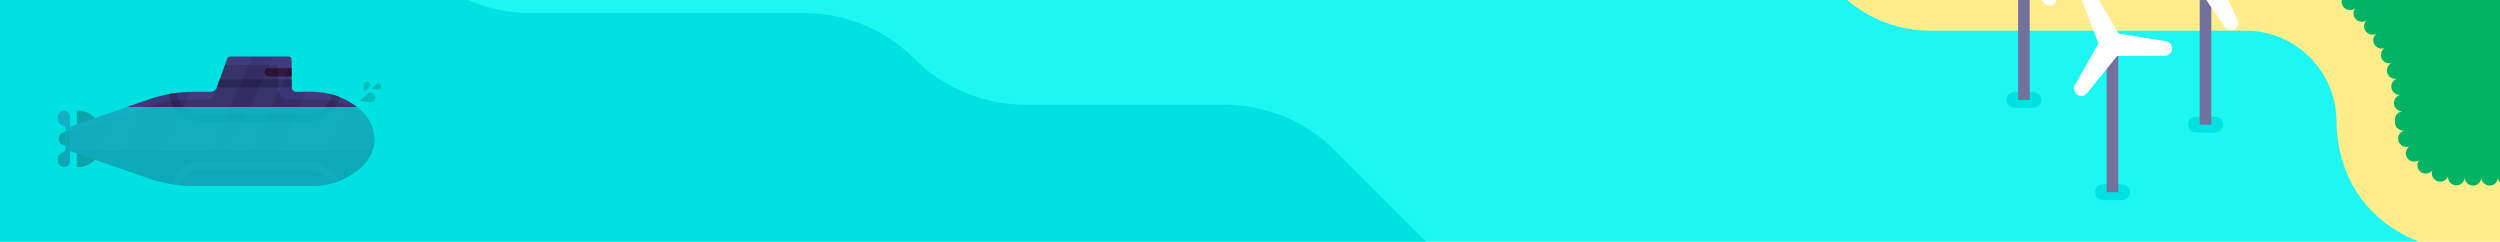
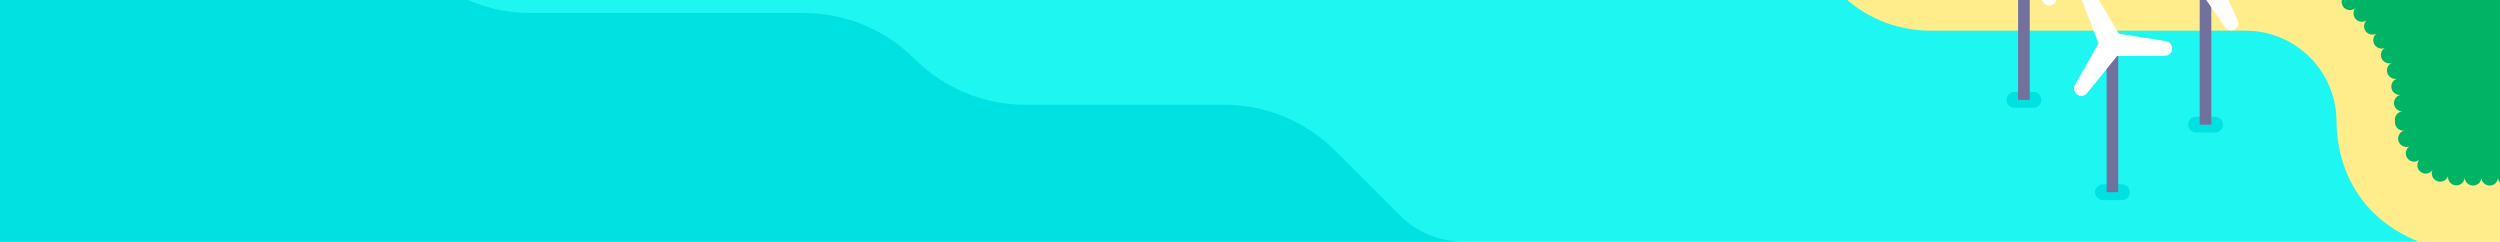
<svg xmlns="http://www.w3.org/2000/svg" width="1500" height="145">
-   <style>.B{fill-rule:evenodd}.C{fill-opacity:.176}.D{fill:none}.E{opacity:.3}.F{fill:#280d2f}.G{stroke-linecap:round}.H{stroke-linejoin:round}.I{stroke-width:4.85}.J{fill:#00e2e2}.K{fill:#72709c}.L{clip-rule:evenodd}</style>
+   <style>.B{fill-rule:evenodd}.C{fill-opacity:.176}.D{fill:none}.E{opacity:.3}.F{fill:#280d2f}.G{stroke-linecap:round}.H{stroke-linejoin:round}.I{fill:#00e2e2}.J{stroke-width:4.85}.K{fill:#72709c}</style>
  <defs>
    <clipPath id="A">
      <path d="M0 0h1500v145H0z" class="D" />
    </clipPath>
    <clipPath id="B">
      <path d="M34.742 33.927h192.223v30.291H34.742z" class="D" />
    </clipPath>
    <clipPath id="C">
-       <path d="M126.404 55.089c1.635 0 3.093-1.022 3.648-2.559l6.286-17.409a1.81 1.81 0 0 1 1.7-1.194h35.131a1.8 1.8 0 0 1 1.278.53 1.81 1.81 0 0 1 .53 1.278v16.444a2.91 2.91 0 0 0 2.91 2.91h9.684a43.47 43.47 0 0 1 30.261 12.263h0a22.22 22.22 0 0 1 6.752 15.952h0a22.22 22.22 0 0 1-6.752 15.952h0a43.47 43.47 0 0 1-30.261 12.263h-71.342a82.36 82.36 0 0 1-26.951-4.535l-48.01-16.627V76.249l48.01-16.627c8.668-3.002 17.777-4.535 26.951-4.535h10.176z" class="D L" />
+       <path d="M126.404 55.089c1.635 0 3.093-1.022 3.648-2.559l6.286-17.409a1.81 1.81 0 0 1 1.7-1.194h35.131a1.8 1.8 0 0 1 1.278.53 1.81 1.81 0 0 1 .53 1.278v16.444a2.91 2.91 0 0 0 2.91 2.91h9.684a43.47 43.47 0 0 1 30.261 12.263 22.22 22.22 0 0 1 0 31.904 43.47 43.47 0 0 1-30.261 12.263h-71.342a82.36 82.36 0 0 1-26.951-4.535l-48.01-16.627V76.249l48.01-16.627c8.668-3.002 17.777-4.535 26.951-4.535h10.176v.002z" class="D" />
    </clipPath>
    <clipPath id="D">
      <path d="M34.742 64.218h192.223v47.301H34.742z" class="D" />
    </clipPath>
    <clipPath id="E">
-       <path d="M126.404 55.089c1.635 0 3.093-1.022 3.648-2.559l6.286-17.409a1.81 1.81 0 0 1 1.7-1.194h35.131a1.8 1.8 0 0 1 1.278.53 1.81 1.81 0 0 1 .53 1.278v16.444a2.91 2.91 0 0 0 2.91 2.91h9.684a43.47 43.47 0 0 1 30.261 12.263h0a22.22 22.22 0 0 1 6.752 15.952h0a22.22 22.22 0 0 1-6.752 15.952h0a43.47 43.47 0 0 1-30.261 12.263h-71.342a82.36 82.36 0 0 1-26.951-4.535l-48.01-16.627V76.249l48.01-16.627c8.668-3.002 17.777-4.535 26.951-4.535h10.176z" class="D L" />
+       <path d="M126.404 55.089c1.635 0 3.093-1.022 3.648-2.559l6.286-17.409a1.81 1.81 0 0 1 1.7-1.194h35.131a1.8 1.8 0 0 1 1.278.53 1.81 1.81 0 0 1 .53 1.278v16.444a2.91 2.91 0 0 0 2.91 2.91h9.684a43.47 43.47 0 0 1 30.261 12.263 22.22 22.22 0 0 1 0 31.904 43.47 43.47 0 0 1-30.261 12.263h-71.342a82.36 82.36 0 0 1-26.951-4.535l-48.01-16.627V76.249l48.01-16.627c8.668-3.002 17.777-4.535 26.951-4.535h10.176v.002z" class="D" />
    </clipPath>
-     <path id="F" d="M1342.575-40.008c.974-2.069.204-4.54-1.771-5.685s-4.493-.576-5.793 1.304l-16.301 23.605-28.531 2.358a4.39 4.39 0 0 0-4.022 4.381 4.39 4.39 0 0 0 4.022 4.379l28.531 2.358 16.301 23.605c1.3 1.88 3.818 2.447 5.793 1.304s2.745-3.616 1.771-5.683l-12.23-25.962 12.23-25.962z" />
+     <path id="F" d="M1342.575-40.008c.974-2.069.204-4.54-1.771-5.685s-4.493-.576-5.793 1.304l-16.301 23.605-28.531 2.358a4.39 4.39 0 0 0-4.022 4.381 4.39 4.39 0 0 0 4.022 4.379l28.531 2.358 16.301 23.605c1.3 1.88 3.818 2.447 5.793 1.304s2.745-3.616 1.771-5.683l-12.23-25.962 12.23-25.962v-.002z" />
    <path id="G" d="M61.208 88.944c-2.224 6.803-8.047 11.334-14.567 11.334h-.524V85.435h16.238l-1.147 3.509z" />
    <path id="H" d="M61.208 77.665c-2.224-6.803-8.047-11.334-14.567-11.334h-.524v14.843h16.238l-1.147-3.509z" />
-     <path id="I" d="M126.404 55.089c1.635 0 3.093-1.022 3.648-2.559l6.286-17.409a1.81 1.81 0 0 1 1.7-1.194h35.131a1.8 1.8 0 0 1 1.278.53 1.81 1.81 0 0 1 .53 1.278v16.444a2.91 2.91 0 0 0 2.91 2.91h9.684a43.47 43.47 0 0 1 30.261 12.263h0a22.22 22.22 0 0 1 6.752 15.952h0a22.22 22.22 0 0 1-6.752 15.952h0a43.47 43.47 0 0 1-30.261 12.263h-71.342a82.36 82.36 0 0 1-26.951-4.535l-48.01-16.627V76.249l48.01-16.627c8.668-3.002 17.777-4.535 26.951-4.535h10.176z" />
+     <path id="I" d="M126.404 55.089c1.635 0 3.093-1.022 3.648-2.559l6.286-17.409a1.81 1.81 0 0 1 1.7-1.194h35.131a1.8 1.8 0 0 1 1.278.53 1.81 1.81 0 0 1 .53 1.278v16.444a2.91 2.91 0 0 0 2.91 2.91h9.684a43.47 43.47 0 0 1 30.261 12.263h0a22.22 22.22 0 0 1 6.752 15.952h0a22.22 22.22 0 0 1-6.752 15.952h0a43.47 43.47 0 0 1-30.261 12.263h-71.342a82.36 82.36 0 0 1-26.951-4.535l-48.01-16.627V76.249l48.01-16.627c8.668-3.002 17.777-4.535 26.951-4.535h10.176v.002z" />
    <path id="J" d="M103.573 53.641h0c0 4.534 1.801 8.882 5.007 12.088s7.554 5.007 12.088 5.007h64.12c9.494 0 17.191-7.696 17.191-17.191v-.002" />
-     <path id="K" d="M175.55,40.915h-14.289c-1.361,0-2.464,1.103-2.464,2.464v.004c0,1.361,1.103,2.464,2.464,2.464h14.289v-4.931Z" />
+     <path id="K" d="M175.55,40.915h-14.289c-1.361,0-2.464,1.103-2.464,2.464v.004c0,1.361,1.103,2.464,2.464,2.464h14.289v-4.931h0Z" />
    <path id="L" d="M115.055 115.708h-29.78l40.263-85.222 27.732-.24-38.215 85.462z" />
    <path id="M" d="M184.887 115.708h-29.78l40.263-85.222 27.733-.24-38.216 85.462z" />
    <path id="N" d="M139.861 115.708h-14.229l40.263-85.222 12.182-.24-38.216 85.462z" />
    <path id="O" d="M62.447 115.708H48.219l40.263-85.222 12.181-.24-38.216 85.462z" />
-     <path id="P" d="M40.298 111.52h191.076V64.568h-15.7l3.577 4.203c1.942 2.282 3.369 4.955 4.186 7.837l.824 2.91c.214.756.323 1.537.323 2.322h0a8.52 8.52 0 0 1-8.519 8.519H40.298v21.162z" />
+     <path id="P" d="M40.298 111.52h191.076V64.568h-15.7l3.577 4.203c1.942 2.282 3.369 4.955 4.186 7.837l.824 2.91c.214.756.323 1.537.323 2.322h0a8.52 8.52 0 0 1-8.519 8.519H40.298v21.162h0z" />
    <path id="Q" d="M103.958 116.469h0c0-4.534 1.801-8.882 5.007-12.088s7.554-5.007 12.088-5.007h64.12c9.494 0 17.191 7.696 17.191 17.191v.002" />
-     <path id="R" d="M116.28 59.718h6.615a6.78 6.78 0 0 0 6.405-4.535l5.17-15.028c.259-.716.934-1.195 1.696-1.195l28.958.014a1.8 1.8 0 0 1 1.278.53c.34.339.53.799.53 1.278V52.93a6.79 6.79 0 0 0 6.789 6.789h18.152c8.659 0 17.102 2.703 24.151 7.732 5.276 3.764 8.439 9.806 8.55 16.272l.011-.417a22.22 22.22 0 0 0-6.752-15.952h0a43.47 43.47 0 0 0-30.262-12.263h-9.684a2.91 2.91 0 0 1-2.91-2.91V35.737c0-.48-.19-.939-.53-1.278s-.798-.53-1.278-.53h-35.131a1.81 1.81 0 0 0-1.7 1.194l-6.286 17.409c-.555 1.537-2.013 2.559-3.648 2.559h-10.176c-9.174 0-18.283 1.533-26.951 4.535l-48.01 16.627v2.975l47.854-15.277c8.78-2.803 17.942-4.23 27.159-4.23z" />
-     <path id="S" d="M34.704 96.641c0 2.009 1.628 3.637 3.637 3.637h0c.965 0 1.89-.383 2.572-1.065s1.065-1.607 1.065-2.572V86.335h-2.667v3.377a1.39 1.39 0 0 1-.736 1.226l-2.256 1.203a3.05 3.05 0 0 0-1.615 2.692v1.807z" />
-     <path id="T" d="M41.978,78.455h-2.667v8.365c0,.354.14.693.391.943.25.25.589.391.943.391s.693-.14.943-.391c.25-.25.391-.589.391-.943v-8.365Z" />
-     <path id="U" d="M39.311 79.182h-.001a4.12 4.12 0 0 0-4.121 4.121v.002a4.12 4.12 0 0 0 4.121 4.121h.001v-8.244z" />
-     <path id="V" d="M34.704 69.968a3.64 3.64 0 0 1 3.637-3.637h0c2.009 0 3.637 1.628 3.637 3.637v8.487h-2.667v-1.647c0-.459-.253-.88-.657-1.096l-2.334-1.245a3.05 3.05 0 0 1-1.615-2.692v-1.807z" />
+     <path id="R" d="M116.28 59.718h6.615a6.78 6.78 0 0 0 6.405-4.535l5.17-15.028c.259-.716.934-1.195 1.696-1.195l28.958.014a1.8 1.8 0 0 1 1.278.53c.34.339.53.799.53 1.278V52.93a6.79 6.79 0 0 0 6.789 6.789h18.152c8.659 0 17.102 2.703 24.151 7.732 5.276 3.764 8.439 9.806 8.55 16.272l.011-.417a22.22 22.22 0 0 0-6.752-15.952h0a43.47 43.47 0 0 0-30.262-12.263h-9.684a2.91 2.91 0 0 1-2.91-2.91V35.737c0-.48-.19-.939-.53-1.278s-.798-.53-1.278-.53h-35.131a1.81 1.81 0 0 0-1.7 1.194l-6.286 17.409c-.555 1.537-2.013 2.559-3.648 2.559h-10.176c-9.174 0-18.283 1.533-26.951 4.535l-48.01 16.627v2.975l47.854-15.277c8.78-2.803 17.942-4.23 27.159-4.23v-.003z" />
+     <path id="S" d="M34.704 96.641c0 2.009 1.628 3.637 3.637 3.637h0c.965 0 1.89-.383 2.572-1.065s1.065-1.607 1.065-2.572V86.335h-2.667v3.377a1.39 1.39 0 0 1-.736 1.226l-2.256 1.203a3.05 3.05 0 0 0-1.615 2.692v1.807h0z" />
+     <path id="T" d="M41.978,78.455h-2.667v8.365c0,.354.14.693.391.943.25.25.589.391.943.391s.693-.14.943-.391c.25-.25.391-.589.391-.943v-8.365h0Z" />
+     <path id="U" d="M39.311 79.182h0a4.12 4.12 0 0 0-4.121 4.121v.002a4.12 4.12 0 0 0 4.121 4.121h0v-8.244z" />
+     <path id="V" d="M34.704 69.968a3.64 3.64 0 0 1 3.637-3.637h0c2.009 0 3.637 1.628 3.637 3.637v8.487h-2.667v-1.647c0-.459-.253-.88-.657-1.096l-2.334-1.245a3.05 3.05 0 0 1-1.615-2.692v-1.807h0z" />
  </defs>
  <g clip-path="url(#A)">
    <path d="M1441.91 71.802c0-52.124-42.405-94.53-94.529-94.53h-189.184c-20.327 0-36.865-16.538-36.865-36.866v-21.344c0-53.412-43.454-96.865-96.866-96.865-25.271 0-45.831-20.56-45.831-45.831v-46.302c0-47.8-38.888-86.688-86.688-86.688H592.871c-47.8 0-86.687 38.888-86.687 86.688 0 14.716-11.972 26.688-26.688 26.688H308.287c-42.856 0-77.723 34.866-77.723 77.722 0 9.772-7.95 17.723-17.722 17.723H-25.02v311.694h1540.04v-57.559h-38.58c-19.04 0-34.53-15.49-34.53-34.53z" fill="#ffed8b" stroke="#00b365" stroke-dasharray="0 10" stroke-width="10" class="G H" />
    <path d="M-25.02-5110.264V-147.803h237.861c9.772,0,17.722-7.951,17.722-17.723,0-42.856,34.866-77.722,77.723-77.722h171.209c14.715,0,26.688-11.972,26.688-26.688,0-47.8,38.888-86.688,86.687-86.688h299.076c47.8,0,86.688,38.888,86.688,86.688v46.302c0,25.271,20.56,45.831,45.831,45.831,53.412,0,96.866,43.454,96.866,96.865v21.344c0,20.328,16.538,36.866,36.865,36.866h189.184c52.124,0,94.529,42.406,94.529,94.53,0,19.04,15.49,34.53,34.53,34.53h38.58v-5216.596H-25.02Z" fill="#00b365" />
    <path d="M1451.182 145c-41.035-16.579-49.272-51.816-49.272-72.068 0-30.067-24.462-54.529-54.529-54.529h-189.184c-42.384 0-76.865-34.482-76.865-76.866v-21.345c0-31.355-25.51-56.865-56.866-56.865-47.327 0-85.831-38.503-85.831-85.83v-46.303c0-25.743-20.944-46.688-46.688-46.688H592.87c-25.744 0-46.688 20.944-46.688 46.688 0 36.772-29.916 66.688-66.688 66.688H308.285c-20.8 0-37.723 16.922-37.723 37.722 0 31.828-25.894 57.723-57.722 57.723H-25.02V165.02h1476.202s.029-.041 0-20.02z" fill="#1ef7f1" />
-     <g class="J">
-       <path d="M0-70.164h162.459a93.97 93.97 0 0 1 66.447 27.523l22.903 22.903a93.97 93.97 0 0 0 66.447 27.523h164.036a93.97 93.97 0 0 1 66.447 27.523h0a93.97 93.97 0 0 0 66.447 27.523h119.436a93.97 93.97 0 0 1 66.447 27.523l54.645 54.645H0V-70.164z" />
-       <rect x="1257.021" y="110.576" width="20.877" height="9.489" rx="4.745" />
-     </g>
+     <path d="M1261.766,110.576h11.387c2.621,0,4.745,2.124,4.745,4.744h0c0,2.62-2.124,4.744-4.745,4.744h-11.387c-2.621,0-4.745-2.124-4.745-4.744h0c0-2.62,2.124-4.744,4.745-4.744Z" class="I" />
    <path d="M1263.97 27.813h6.98v87.508h-6.98z" class="K" />
-     <path d="M1256.679-4.52c-1.161-1.969-3.637-2.725-5.695-1.737s-3.006 3.389-2.185 5.522l10.327 26.763-14.118 24.905a4.39 4.39 0 0 0 7.238 4.932l18.014-22.25 28.686-.179c2.285-.016 4.172-1.777 4.34-4.053s-1.443-4.304-3.699-4.664l-28.341-4.513-14.568-24.726z" fill="#fff" class="B" />
-     <rect x="1312.862" y="70.03" width="20.877" height="9.489" rx="4.745" class="J" />
+     <path d="M1256.679-4.52c-1.161-1.969-3.637-2.725-5.695-1.737s-3.006 3.389-2.185 5.522l10.327 26.763-14.118 24.905a4.39 4.39 0 0 0 7.238 4.932l18.014-22.25 28.686-.179c2.285-.016 4.172-1.777 4.34-4.053s-1.443-4.304-3.699-4.664l-28.341-4.513-14.568-24.726h0z" fill="#fff" class="B" />
+     <path d="M1317.607,70.03h11.387c2.621,0,4.745,2.124,4.745,4.744h0c0,2.62-2.124,4.744-4.745,4.744h-11.387c-2.621,0-4.745-2.124-4.745-4.744h0c0-2.62,2.124-4.744,4.745-4.744Z" class="I" />
    <path d="M1319.811-12.734h6.98v87.508h-6.98z" class="K" />
    <use href="#F" fill="#fff" class="B" />
-     <rect x="1203.913" y="55.177" width="20.877" height="9.489" rx="4.745" class="J" />
+     <rect x="1203.913" y="55.177" width="20.877" height="9.489" rx="4.744" class="I" />
    <path d="M1210.861-27.587h6.98v87.508h-6.98z" class="K" />
-     <path d="M1233.625-54.861c.974-2.069.204-4.54-1.771-5.685s-4.493-.576-5.793 1.304l-16.301 23.605-28.531 2.358a4.39 4.39 0 0 0-4.022 4.381 4.39 4.39 0 0 0 4.022 4.379l28.531 2.358 16.301 23.605c1.3 1.88 3.818 2.447 5.793 1.304s2.745-3.616 1.771-5.683l-12.23-25.962 12.23-25.962z" fill="#fff" class="B" />
+     <path d="M1233.625-54.861c.974-2.069.204-4.54-1.771-5.685s-4.493-.576-5.793 1.304l-16.301 23.605-28.531 2.358a4.39 4.39 0 0 0-4.022 4.381 4.39 4.39 0 0 0 4.022 4.379l28.531 2.358 16.301 23.605c1.3 1.88 3.818 2.447 5.793 1.304s2.745-3.616 1.771-5.683l-12.23-25.962 12.23-25.962v-.002z" fill="#fff" class="B" />
    <g clip-path="url(#B)">
      <g class="B F">
        <use href="#G" />
        <use href="#H" />
      </g>
      <use href="#I" fill="#332e66" class="B" />
      <g clip-path="url(#C)">
-         <g class="D G H I">
+         <g class="D G H J">
          <path d="M179.077 50.07h-52.904" stroke="#262351" />
          <use href="#J" stroke="#292555" />
        </g>
        <use href="#K" class="B F" />
        <g opacity=".5" fill="#c0f2fd" class="B C">
          <use href="#L" class="E" />
          <use href="#M" class="E" />
          <use href="#N" class="E" />
          <use href="#O" class="E" />
        </g>
        <use href="#P" fill="#292555" class="B" />
-         <use href="#Q" stroke="#332e66" class="D G H I" />
+         <use href="#Q" stroke="#332e66" class="D G H J" />
      </g>
      <use href="#R" style="mix-blend-mode:overlay" fill="#fff" class="C" />
      <g class="B">
        <g fill="#262351">
          <use href="#S" />
          <use href="#T" />
        </g>
        <use href="#U" class="F" />
        <use href="#V" fill="#40387c" />
      </g>
    </g>
    <g fill="#00bcbc" class="B">
-       <path d="M216.267 60.101l4.266-3.808a2.86 2.86 0 0 1 4.621 1.241h0c.643 1.958-.934 3.933-2.986 3.739l-5.693-.538c-.316-.03-.445-.422-.208-.633zm6.964-7.203l2.511-2.242a1.79 1.79 0 0 1 2.89.776h0a1.79 1.79 0 0 1-1.867 2.338l-3.351-.317a.32.32 0 0 1-.182-.555zm-4.813 1.682l-.102-3.559c-.039-1.363 1.333-2.318 2.597-1.809h0c1.265.509 1.591 2.149.619 3.104l-2.54 2.495a.34.34 0 0 1-.574-.231z" />
+       <path d="M216.267 60.101l4.266-3.808a2.86 2.86 0 0 1 4.621 1.241h0c.643 1.958-.934 3.933-2.986 3.739l-5.693-.538c-.316-.03-.445-.422-.208-.633h0zm6.964-7.203l2.511-2.242a1.79 1.79 0 0 1 2.89.776h0a1.79 1.79 0 0 1-1.867 2.338l-3.351-.317a.32.32 0 0 1-.182-.555h0zm-4.813 1.682l-.102-3.559c-.039-1.363 1.333-2.318 2.597-1.809h0c1.265.509 1.591 2.149.619 3.104l-2.54 2.495a.34.34 0 0 1-.574-.231z" />
    </g>
    <g class="E">
      <g clip-path="url(#D)">
        <g class="B F">
          <use href="#G" />
          <use href="#H" />
        </g>
        <use href="#I" fill="#332e66" class="B" />
        <g clip-path="url(#E)">
-           <g class="D G H I">
+           <g class="D G H J">
            <path d="M179.077 50.07h-52.904" stroke="#262351" />
            <use href="#J" stroke="#292555" />
          </g>
          <use href="#K" class="B F" />
          <g opacity=".5" fill="#c0f2fd" class="B C">
            <use href="#L" class="E" />
            <use href="#M" class="E" />
            <use href="#N" class="E" />
            <use href="#O" class="E" />
          </g>
          <use href="#P" fill="#292555" class="B" />
-           <use href="#Q" stroke="#332e66" class="D G H I" />
+           <use href="#Q" stroke="#332e66" class="D G H J" />
        </g>
        <use href="#R" style="mix-blend-mode:overlay" fill="#fff" class="C" />
        <g class="B">
          <g fill="#262351">
            <use href="#S" />
            <use href="#T" />
          </g>
          <use href="#U" class="F" />
          <use href="#V" fill="#40387c" />
        </g>
      </g>
    </g>
+     <path d="M878.112 144.999c-14.341 0-28.095-5.697-38.236-15.838l-10.023-10.023-28.784-28.784a93.97 93.97 0 0 0-66.447-27.523H615.186a93.97 93.97 0 0 1-66.447-27.523 93.97 93.97 0 0 0-66.447-27.523H318.256a93.97 93.97 0 0 1-66.447-27.523l-22.903-22.903a93.97 93.97 0 0 0-66.447-27.523H0v215.163h782.36v12.314h121.694v-12.314h-25.942z" class="I" />
  </g>
</svg>
